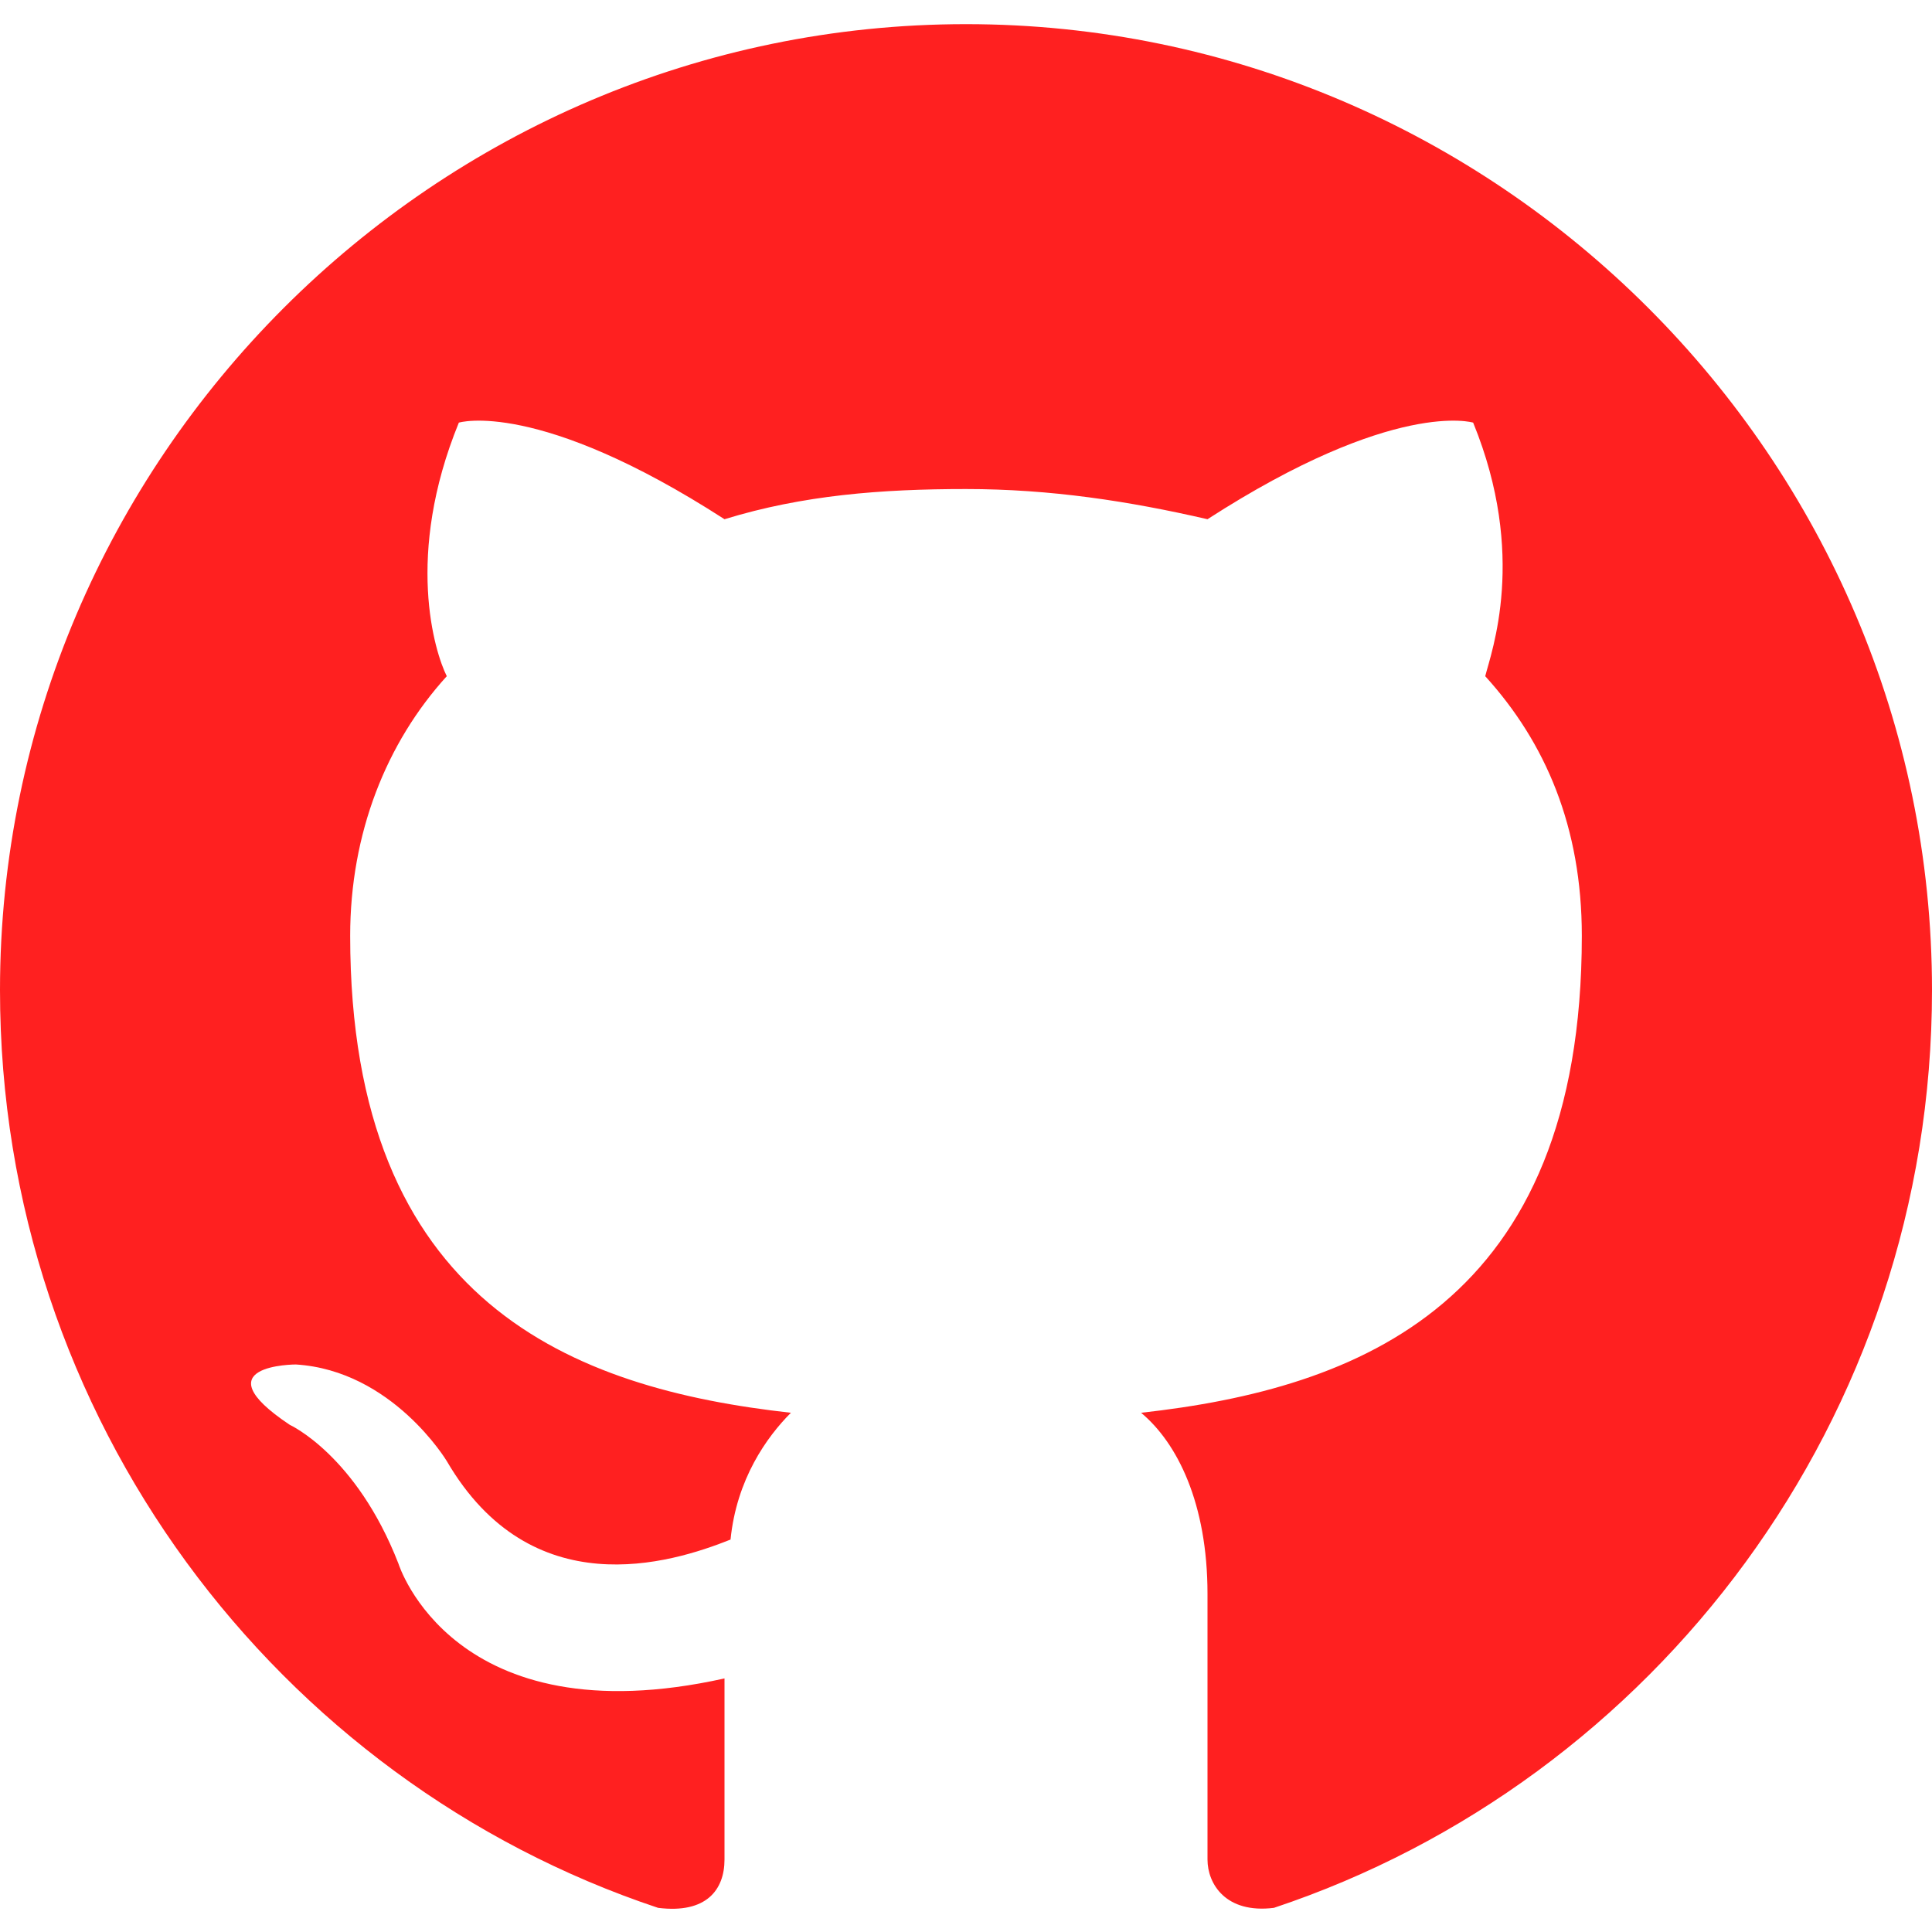
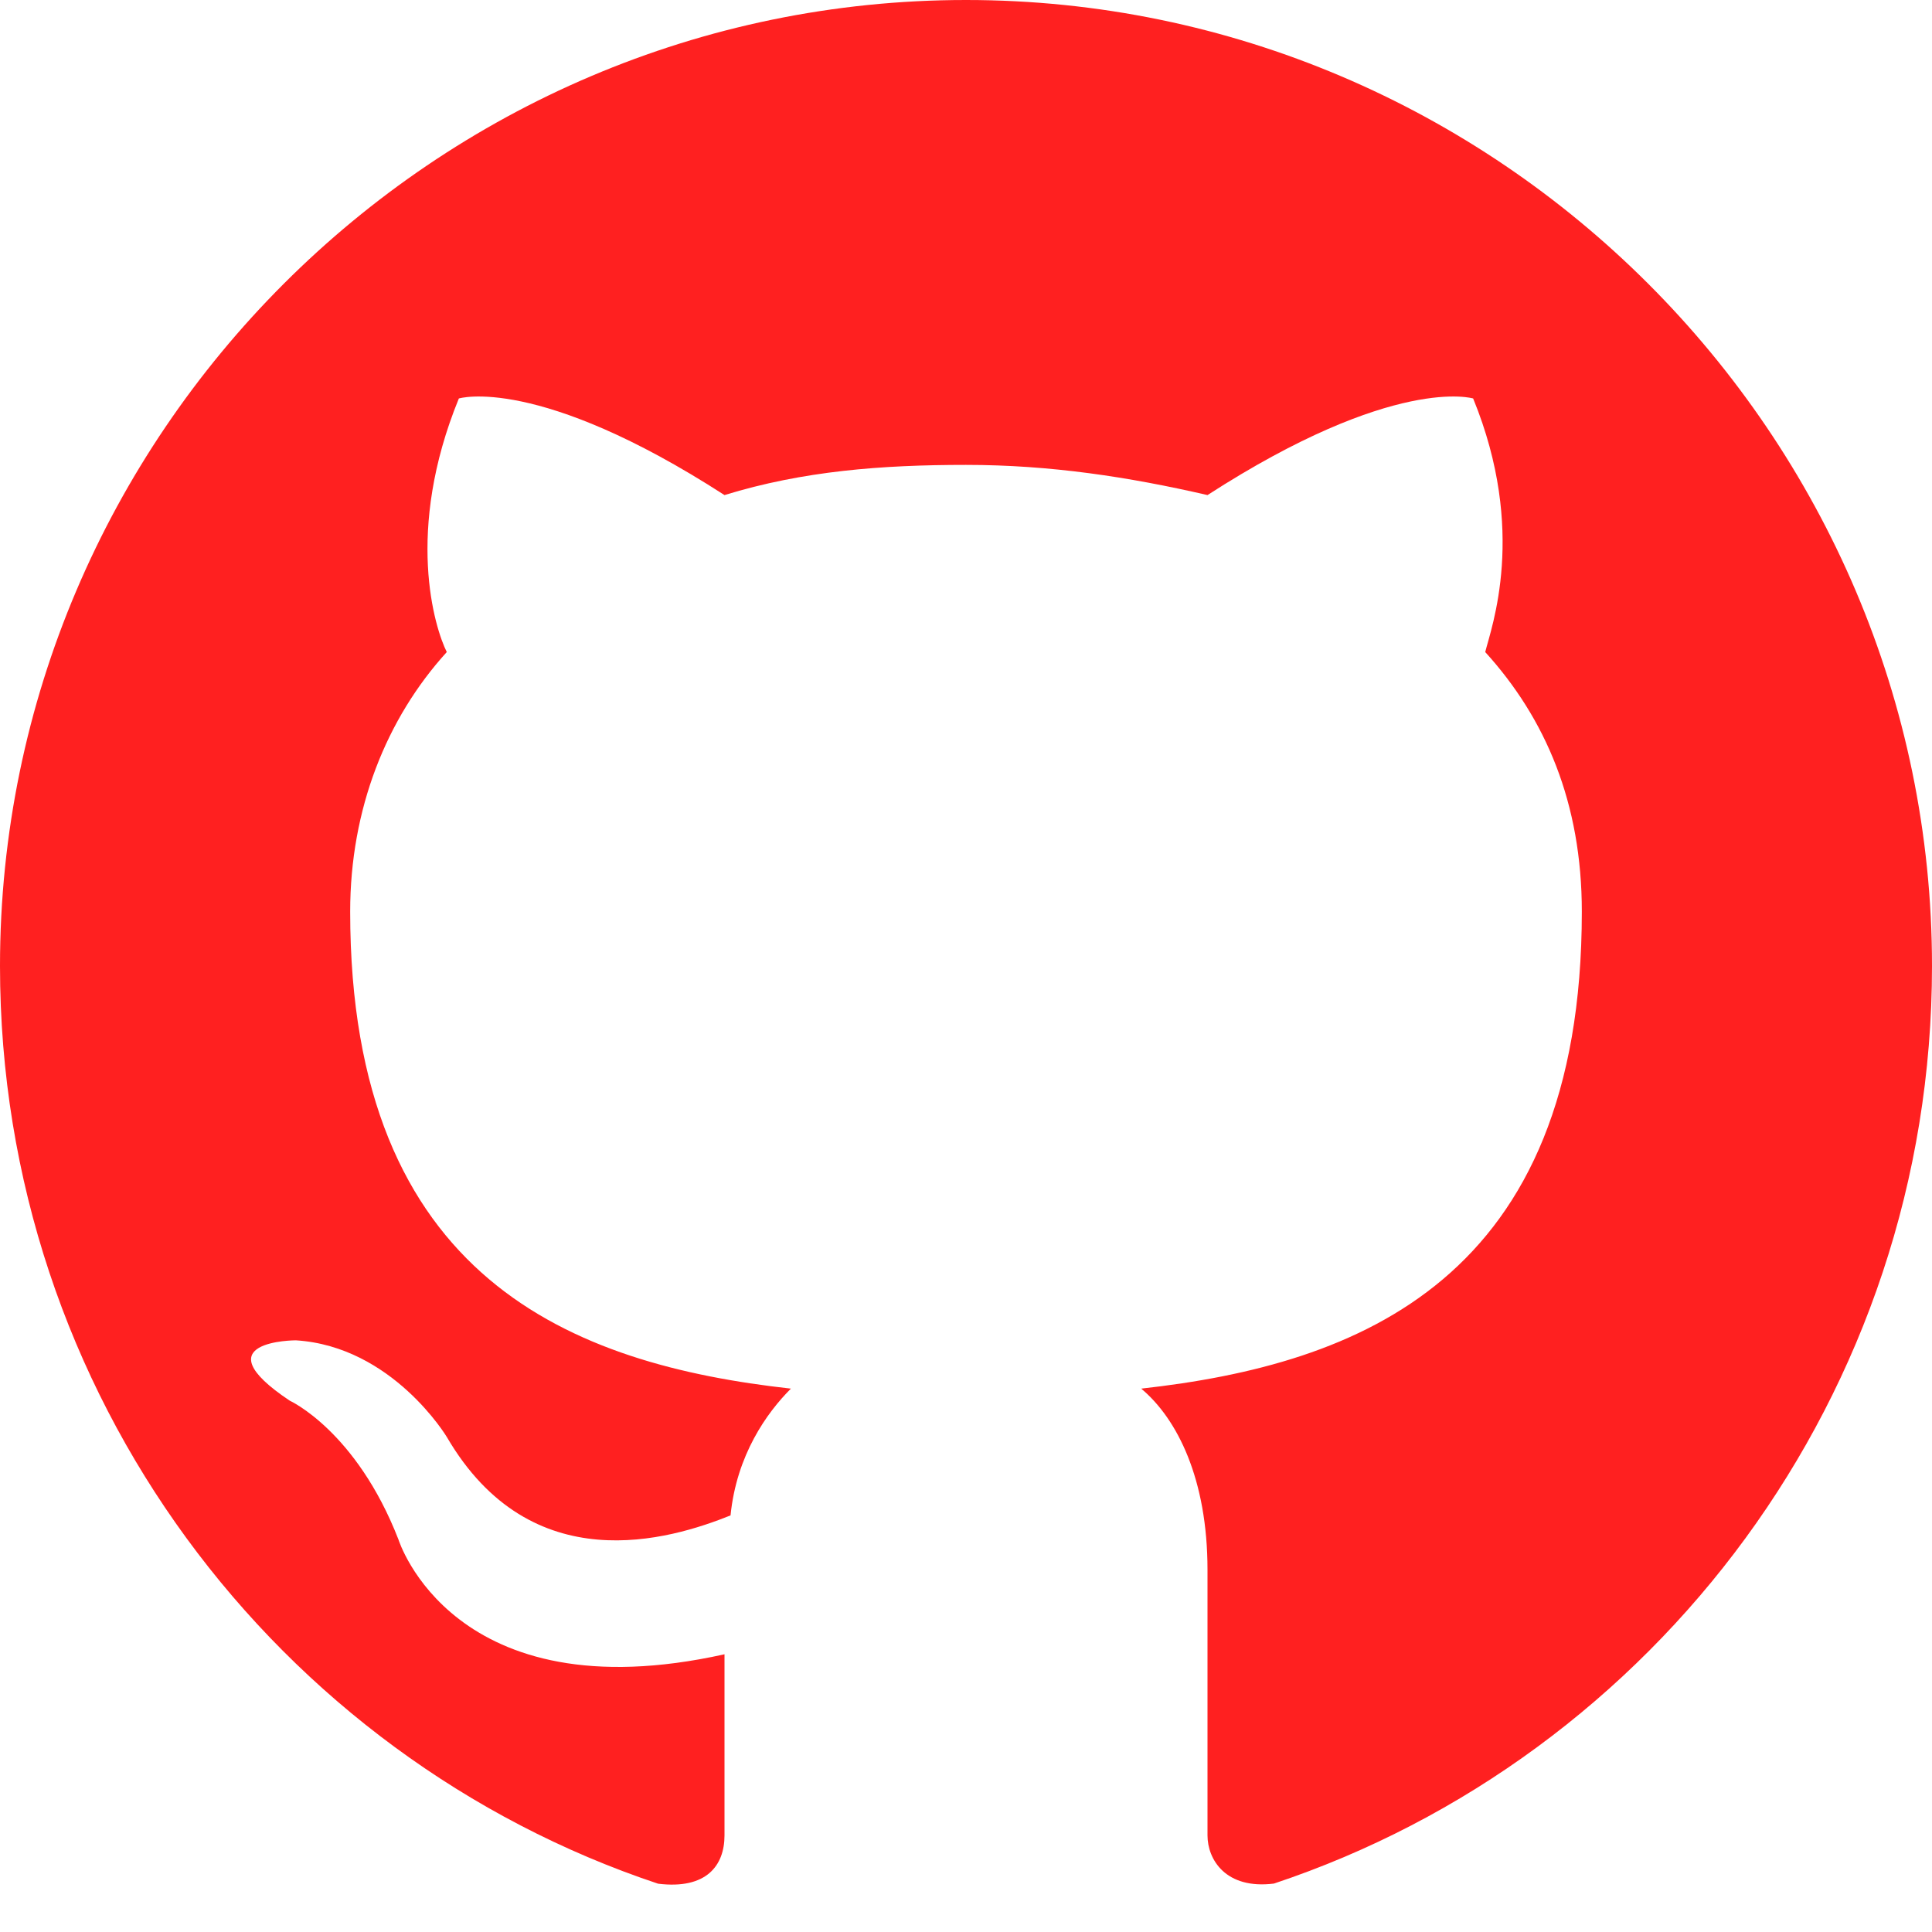
- <svg xmlns="http://www.w3.org/2000/svg" version="1.1" id="Layer_1" x="0px" y="0px" width="32px" height="32px" viewBox="0 0 32 32" enable-background="new 0 0 32 32" xml:space="preserve">
-   <path fill="#FF2020" d="M16,0.4c-8.8,0-16,7.2-16,16c0,7.1,4.6,13.1,10.9,15.2c0.8,0.1,1.1-0.3,1.1-0.8c0-0.4,0-1.6,0-3  c-4.5,1-5.4-1.9-5.4-1.9c-0.7-1.8-1.8-2.3-1.8-2.3c-1.5-1,0.1-1,0.1-1c1.6,0.1,2.5,1.6,2.5,1.6c1.4,2.4,3.7,1.7,4.7,1.3  c0.1-1,0.6-1.7,1-2.1c-3.6-0.4-7.3-1.8-7.3-7.9c0-1.7,0.6-3.2,1.6-4.3c-0.2-0.4-0.7-2,0.2-4.2c0,0,1.3-0.4,4.4,1.6  c1.3-0.4,2.6-0.5,4-0.5c1.4,0,2.7,0.2,4,0.5C23.1,6.6,24.4,7,24.4,7c0.9,2.2,0.3,3.8,0.2,4.2c1,1.1,1.6,2.5,1.6,4.3  c0,6.1-3.7,7.5-7.3,7.9c0.6,0.5,1.1,1.5,1.1,3c0,2.1,0,3.9,0,4.4c0,0.4,0.3,0.9,1.1,0.8C27.4,29.5,32,23.5,32,16.4  C32,7.6,24.8,0.4,16,0.4z" />
+ <svg xmlns="http://www.w3.org/2000/svg" version="1.1" id="github" x="0px" y="0px" width="16px" height="16px" viewBox="0 0 16 16" enable-background="new 0 0 16 16" xml:space="preserve">
+   <path fill="#FF2020" d="M8,0C3.6,0,0,3.6,0,8c0,3.55,2.3,6.55,5.45,7.6C5.85,15.649,6,15.45,6,15.2c0-0.2,0-0.801,0-1.5  c-2.25,0.5-2.7-0.95-2.7-0.95c-0.35-0.9-0.9-1.15-0.9-1.15c-0.75-0.5,0.05-0.5,0.05-0.5c0.8,0.05,1.25,0.8,1.25,0.8  c0.7,1.2,1.85,0.851,2.35,0.65c0.05-0.5,0.3-0.85,0.5-1.05c-1.8-0.2-3.65-0.9-3.65-3.95c0-0.85,0.3-1.6,0.8-2.15  c-0.1-0.2-0.35-1,0.1-2.1c0,0,0.65-0.2,2.2,0.8c0.65-0.2,1.3-0.25,2-0.25s1.35,0.1,2,0.25c1.55-1,2.2-0.8,2.2-0.8  c0.45,1.1,0.149,1.9,0.1,2.1c0.5,0.55,0.8,1.25,0.8,2.15c0,3.05-1.85,3.75-3.649,3.95C9.75,11.75,10,12.25,10,13  c0,1.05,0,1.95,0,2.2c0,0.199,0.15,0.449,0.55,0.399C13.7,14.55,16,11.55,16,8C16,3.6,12.4,0,8,0z" />
</svg>
